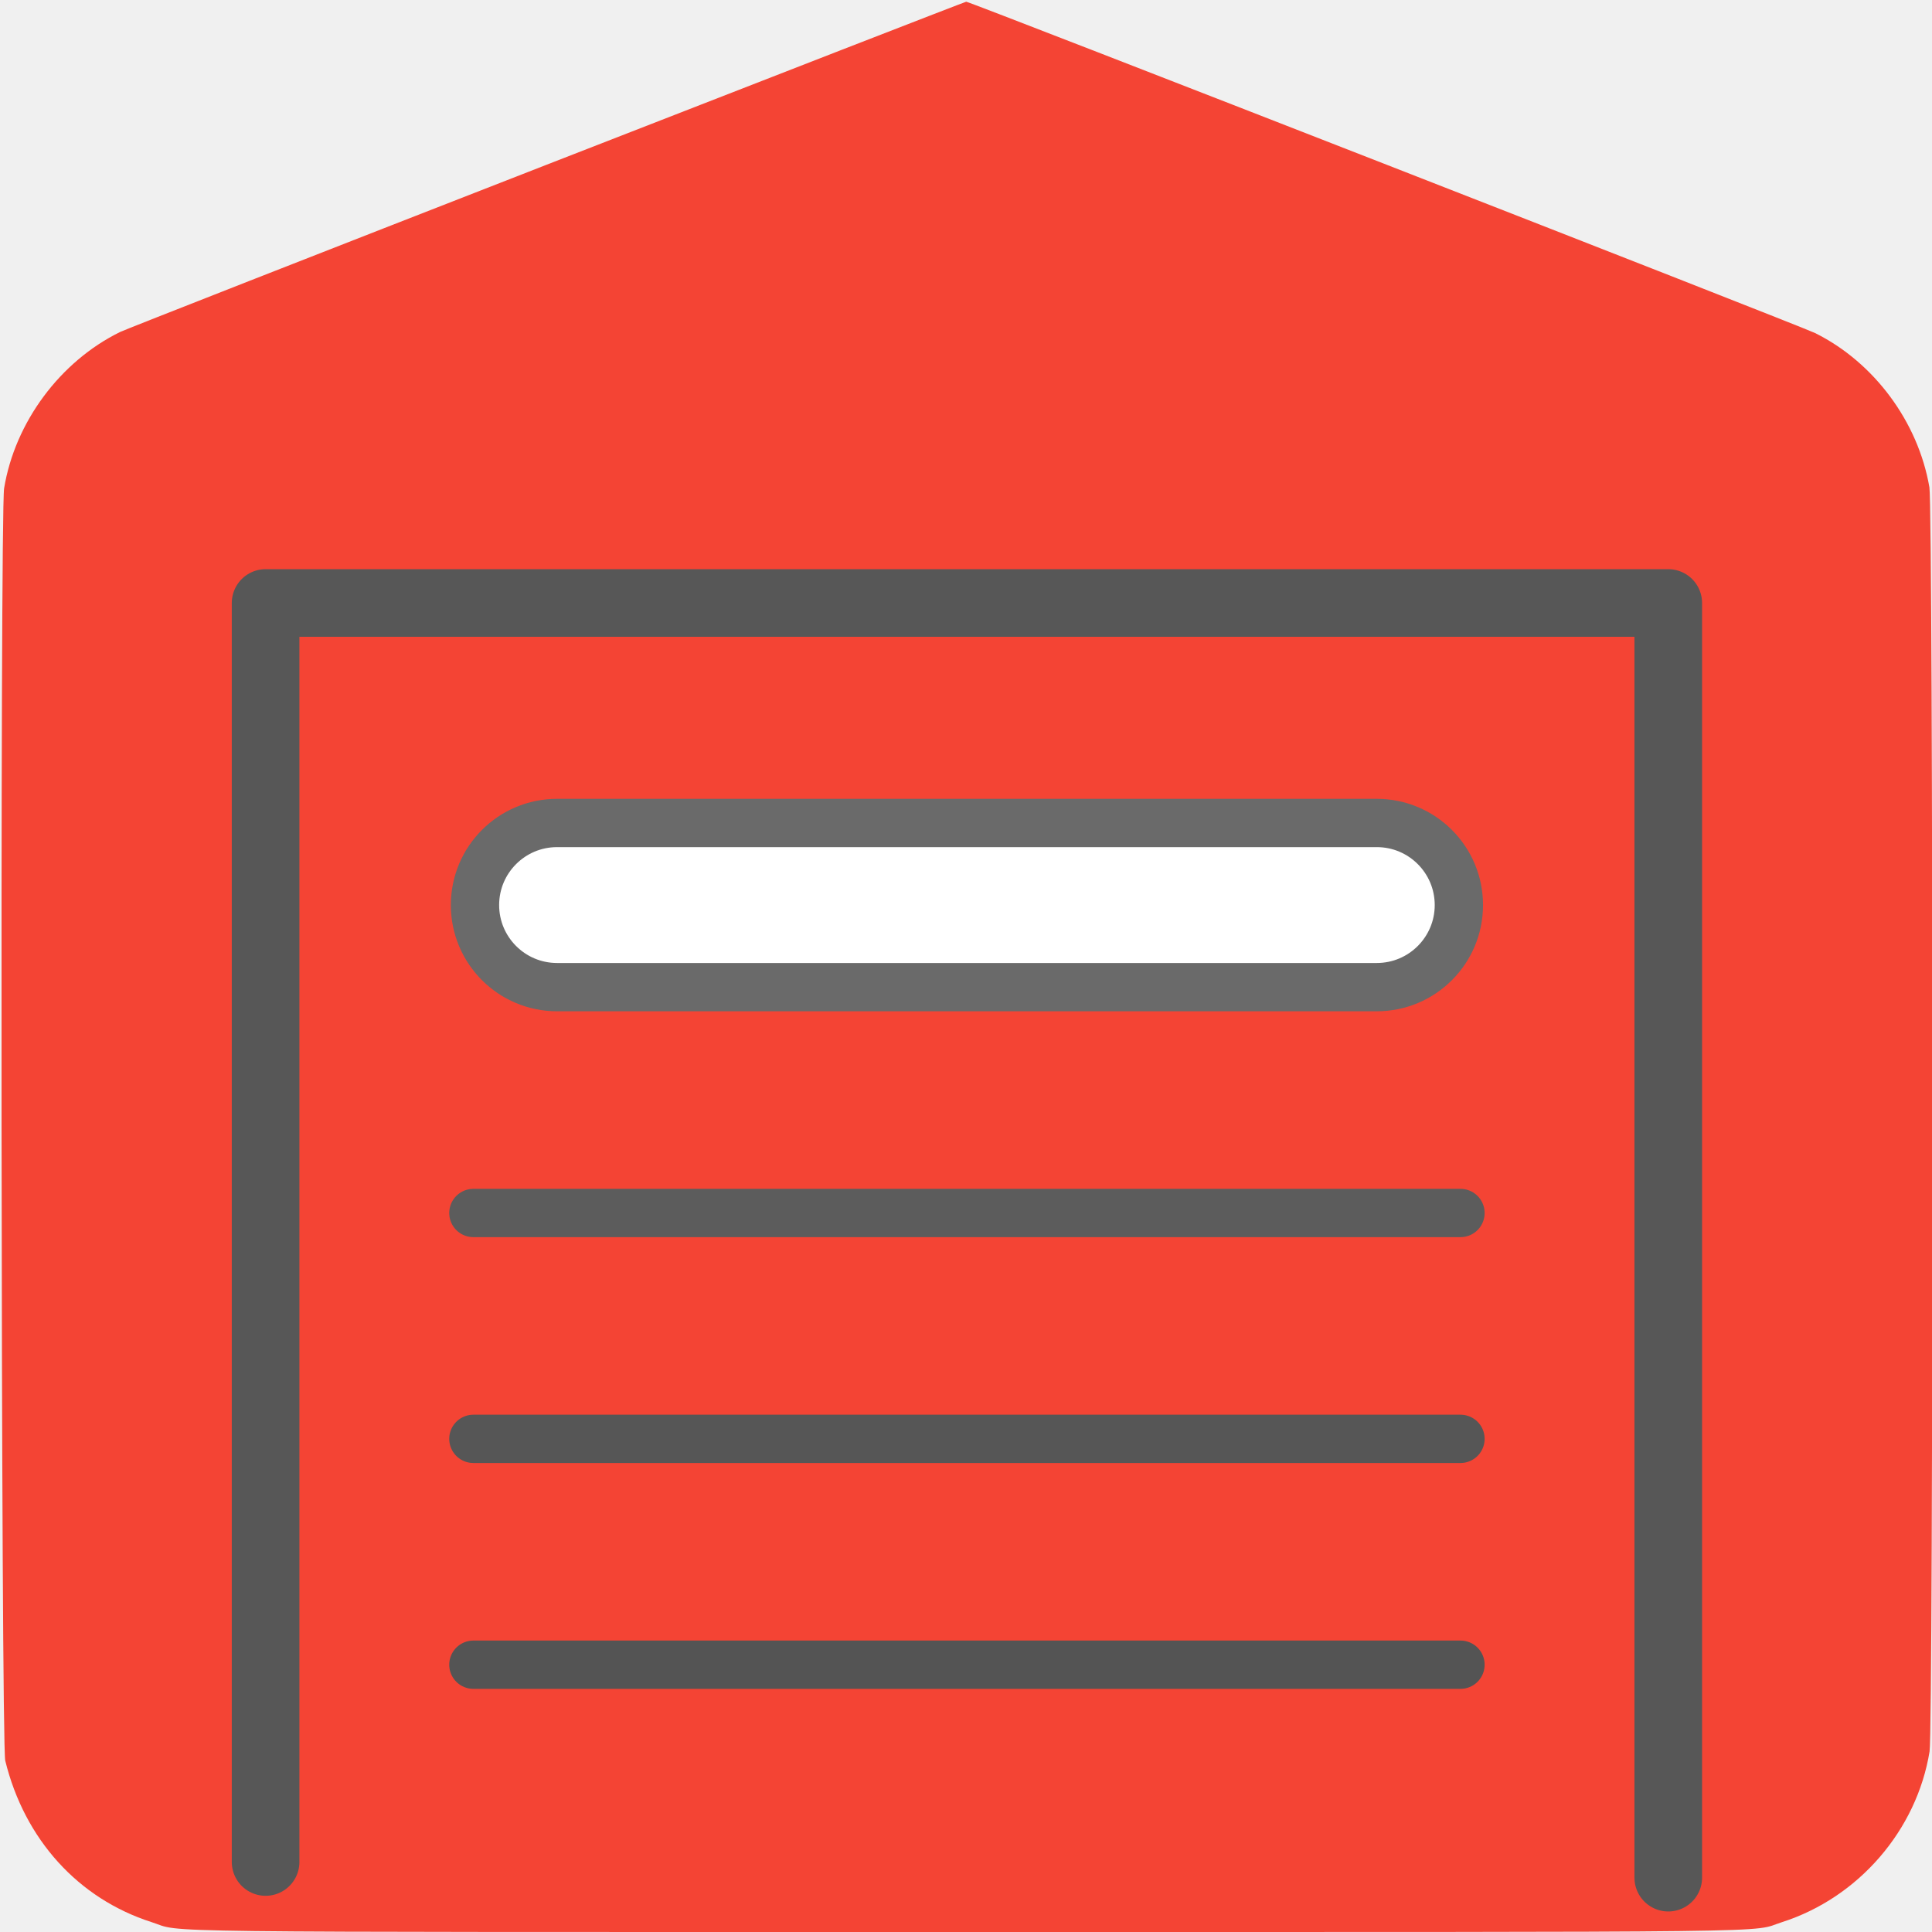
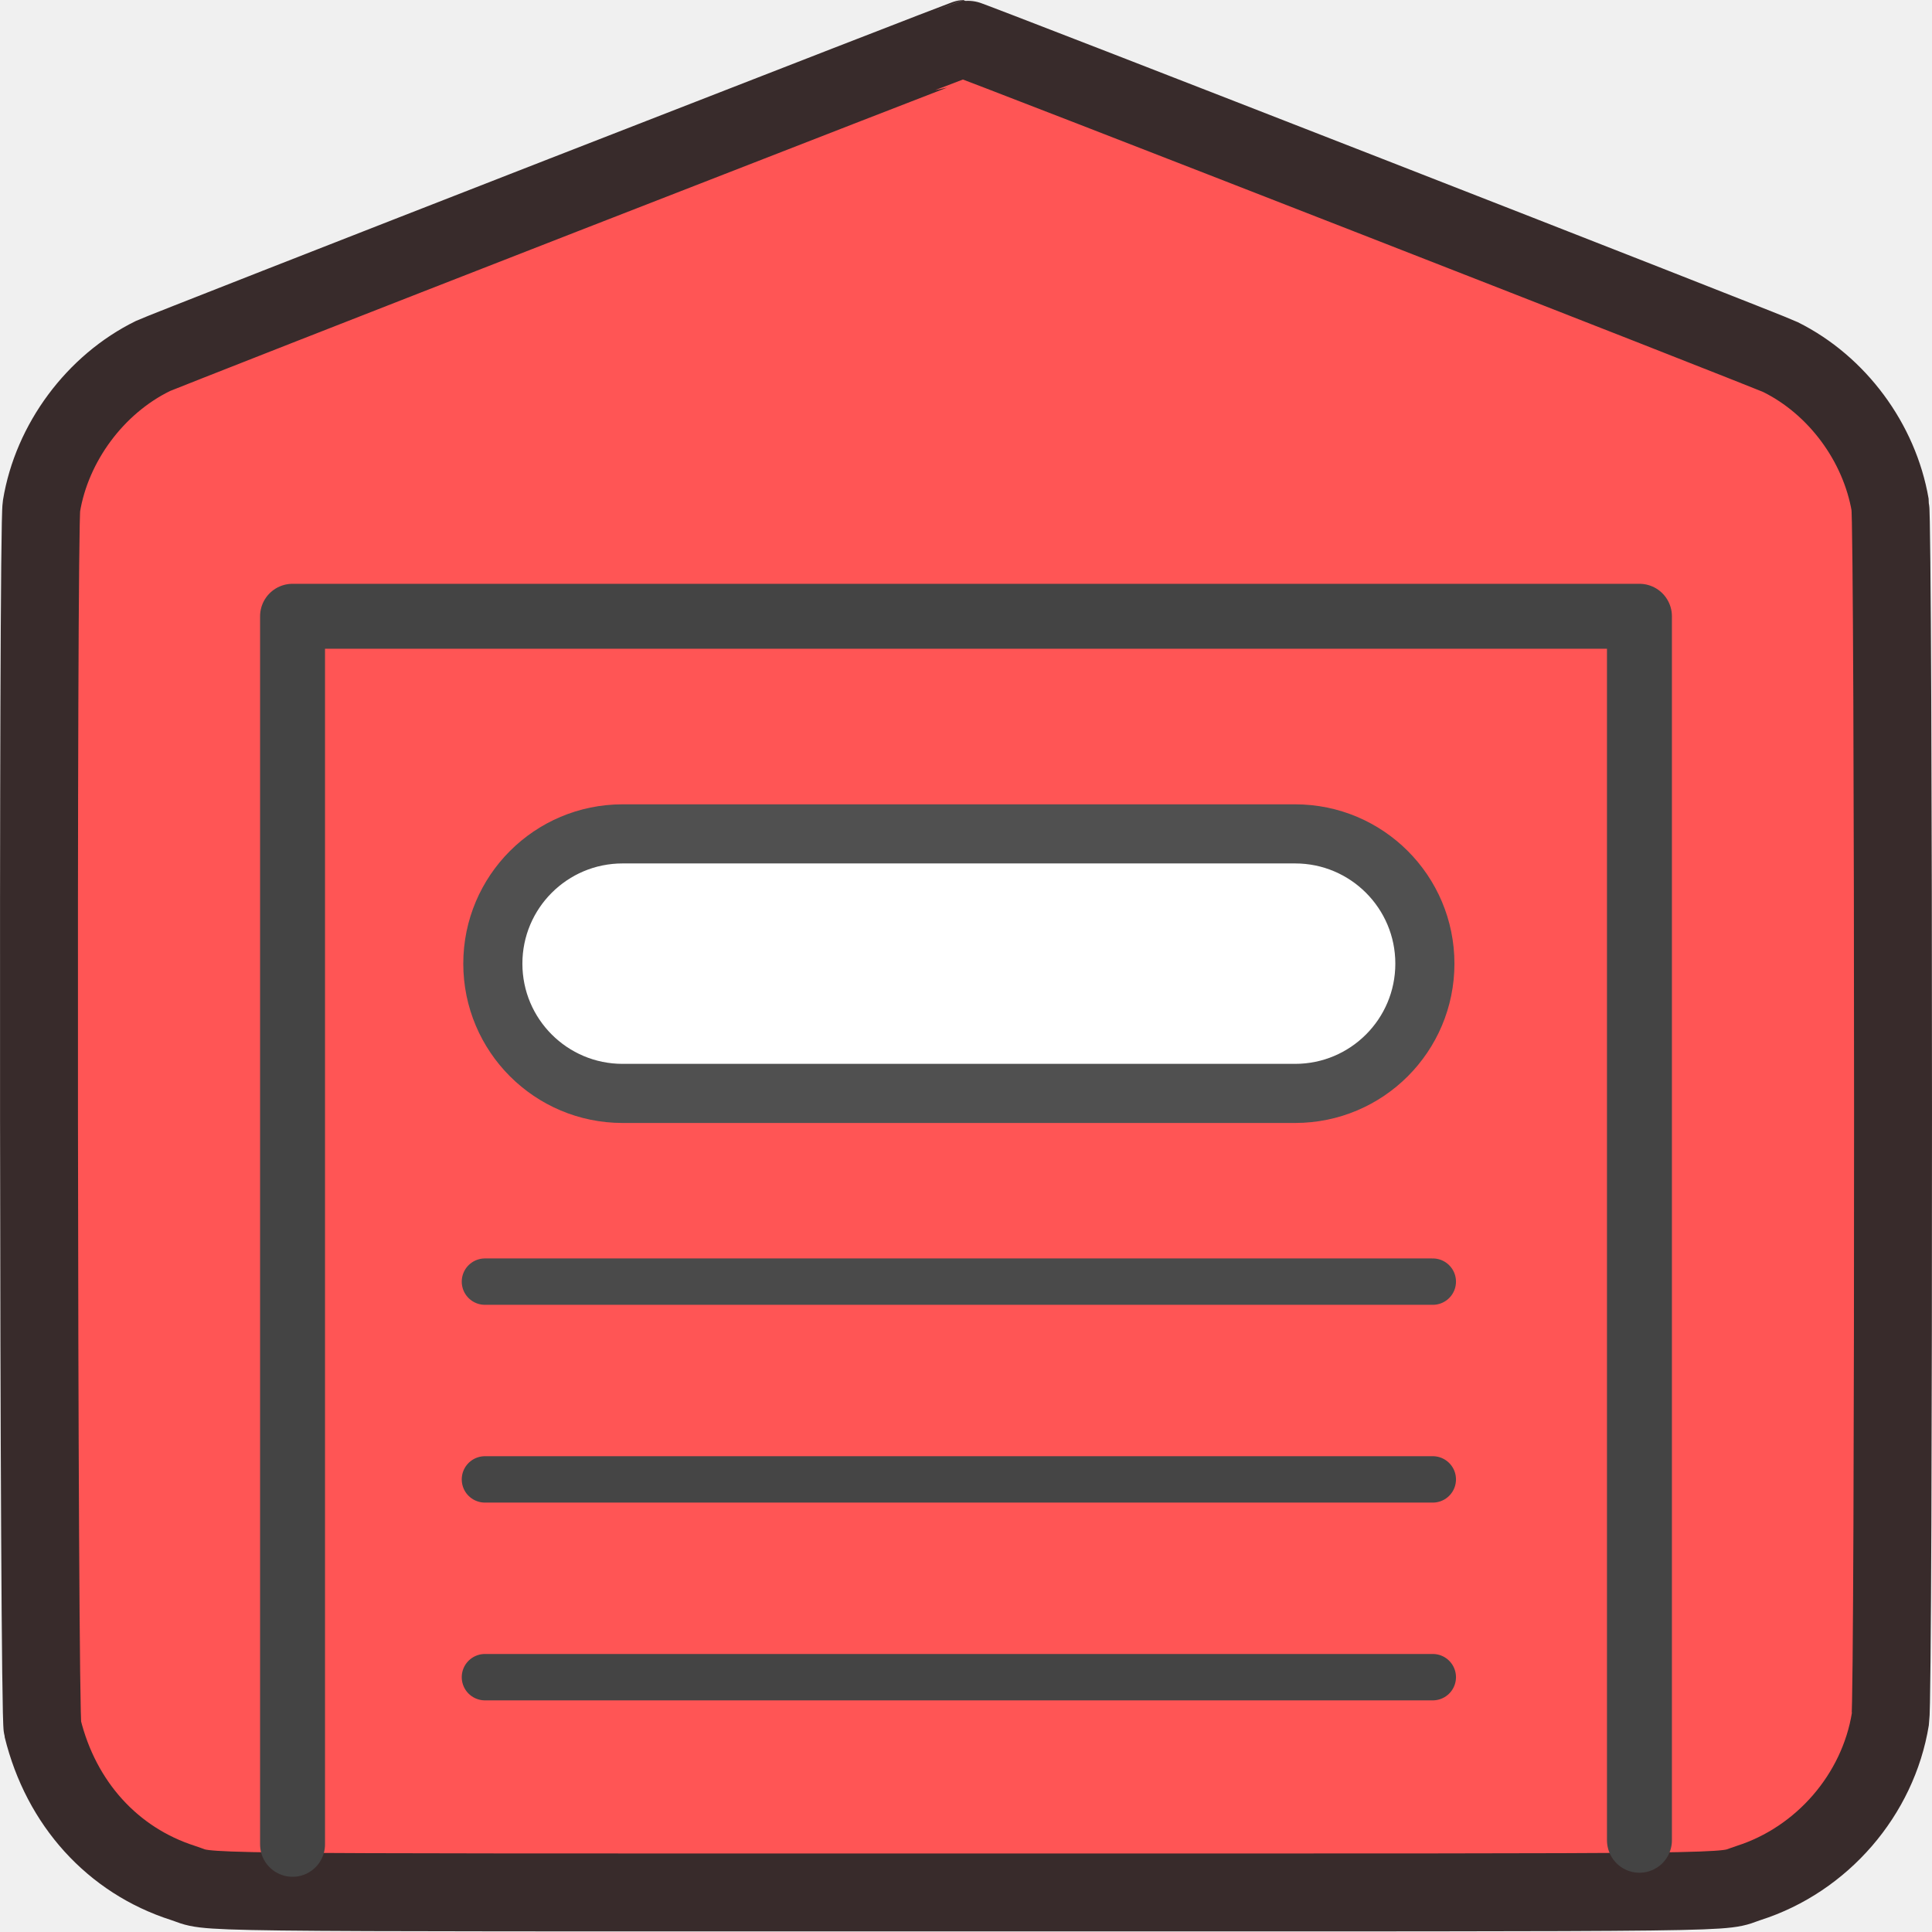
- <svg xmlns="http://www.w3.org/2000/svg" id="svg" version="1.1" width="400" height="400" viewBox="0, 0, 400,400">
+ <svg xmlns="http://www.w3.org/2000/svg" id="svg" version="1.1" width="416.562" height="416.433" viewBox="0 0 416.562 416.433">
  <defs id="defs11" />
-   <path id="path2" d="M 113.239,34.079 C 65.704,52.616 25.948,68.205 24.893,68.721 12.457,74.811 3.098,87.415 0.852,101.098 c -0.857,5.218 -0.631,259.908 0.234,263.432 4,16.305 15.123,28.575 30.304,33.43 6.883,2.201 -6.652,2.037 168.777,2.037 175.428,0 161.893,0.164 168.776,-2.037 15.835,-5.064 27.909,-19.03 30.555,-35.345 0.79,-4.873 0.756,-257.104 -0.036,-261.724 C 397.141,87.347 388.008,75.02 375.801,68.958 372.98,67.557 200.718,0.317 200.047,0.355 199.838,0.366 160.774,15.542 113.239,34.079" stroke="none" fill="#f44434" fill-rule="evenodd" />
-   <path style="fill:none;stroke:#545454;stroke-width:10;stroke-linecap:round;stroke-linejoin:miter;stroke-miterlimit:4;stroke-dasharray:none;stroke-opacity:1" d="m 98.008,344.66 c 204.369,0 204.369,0 204.369,0" id="path1049-2" />
-   <path style="fill:none;stroke:#565656;stroke-width:10;stroke-linecap:round;stroke-linejoin:miter;stroke-miterlimit:4;stroke-dasharray:none;stroke-opacity:1" d="m 98.008,297.899 c 204.369,0 204.369,0 204.369,0" id="path1049-7" />
-   <path style="fill:none;stroke:#575757;stroke-width:14;stroke-linecap:round;stroke-linejoin:round;stroke-miterlimit:4;stroke-dasharray:none;stroke-opacity:1" d="M 54.989,385.505 V 124.842 H 345.396 V 388.75" id="path1045" />
-   <path style="fill:none;stroke:#5c5c5c;stroke-width:10;stroke-linecap:round;stroke-linejoin:miter;stroke-miterlimit:4;stroke-dasharray:none;stroke-opacity:1" d="m 98.008,251.138 c 204.369,0 204.369,0 204.369,0" id="path1049" />
-   <rect style="fill:#ffffff;stroke:#6a6a6a;stroke-width:10;stroke-linecap:round;stroke-linejoin:miter;stroke-miterlimit:4;stroke-dasharray:none;stroke-opacity:1" id="rect1375" width="203.704" height="33.989" x="98.341" y="170.388" ry="16.994" />
+   <path id="path2" d="m 121.327,42.112 c -47.535,18.537 -87.291,34.126 -88.346,34.642 -12.436,6.09 -21.795,18.694 -24.041,32.377 -0.857,5.218 -0.631,259.908 0.234,263.432 4,16.305 15.123,28.575 30.304,33.43 6.883,2.201 -6.652,2.037 168.777,2.037 175.428,0 161.893,0.164 168.776,-2.037 15.835,-5.064 27.909,-19.03 30.555,-35.345 0.79,-4.873 0.756,-257.104 -0.036,-261.724 -2.321,-13.544 -11.454,-25.871 -23.661,-31.933 -2.821,-1.401 -175.083,-68.641 -175.754,-68.603 -0.209,0.011 -39.273,15.187 -86.808,33.724" stroke="none" fill="#f44434" fill-rule="evenodd" style="stroke:#382b2b;stroke-width:16.8;stroke-dasharray:none;stroke-opacity:1;fill:#ff5555" />
+   <path style="fill:none;stroke:#444444;stroke-width:10;stroke-linecap:round;stroke-linejoin:miter;stroke-miterlimit:4;stroke-dasharray:none;stroke-opacity:1" d="m 104.557,361.618 c 204.369,0 204.369,0 204.369,0" id="path1049-2" />
+   <path style="fill:none;stroke:#454545;stroke-width:10;stroke-linecap:round;stroke-linejoin:miter;stroke-miterlimit:4;stroke-dasharray:none;stroke-opacity:1" d="m 104.557,318.976 c 204.369,0 204.369,0 204.369,0" id="path1049-7" />
+   <path style="fill:none;stroke:#444444;stroke-width:14;stroke-linecap:round;stroke-linejoin:round;stroke-miterlimit:4;stroke-dasharray:none;stroke-opacity:1" d="M 63.077,397.658 V 132.875 H 353.484 v 263.908" id="path1045" />
+   <path style="fill:none;stroke:#4a4a4a;stroke-width:10;stroke-linecap:round;stroke-linejoin:miter;stroke-miterlimit:4;stroke-dasharray:none;stroke-opacity:1" d="m 104.557,276.334 c 204.369,0 204.369,0 204.369,0" id="path1049" />
+   <rect style="fill:#ffffff;stroke:#505050;stroke-width:12.745;stroke-linecap:round;stroke-linejoin:miter;stroke-miterlimit:4;stroke-dasharray:none;stroke-opacity:1" id="rect1375" width="200.959" height="55.959" x="106.262" y="179.794" ry="27.979" />
</svg>
